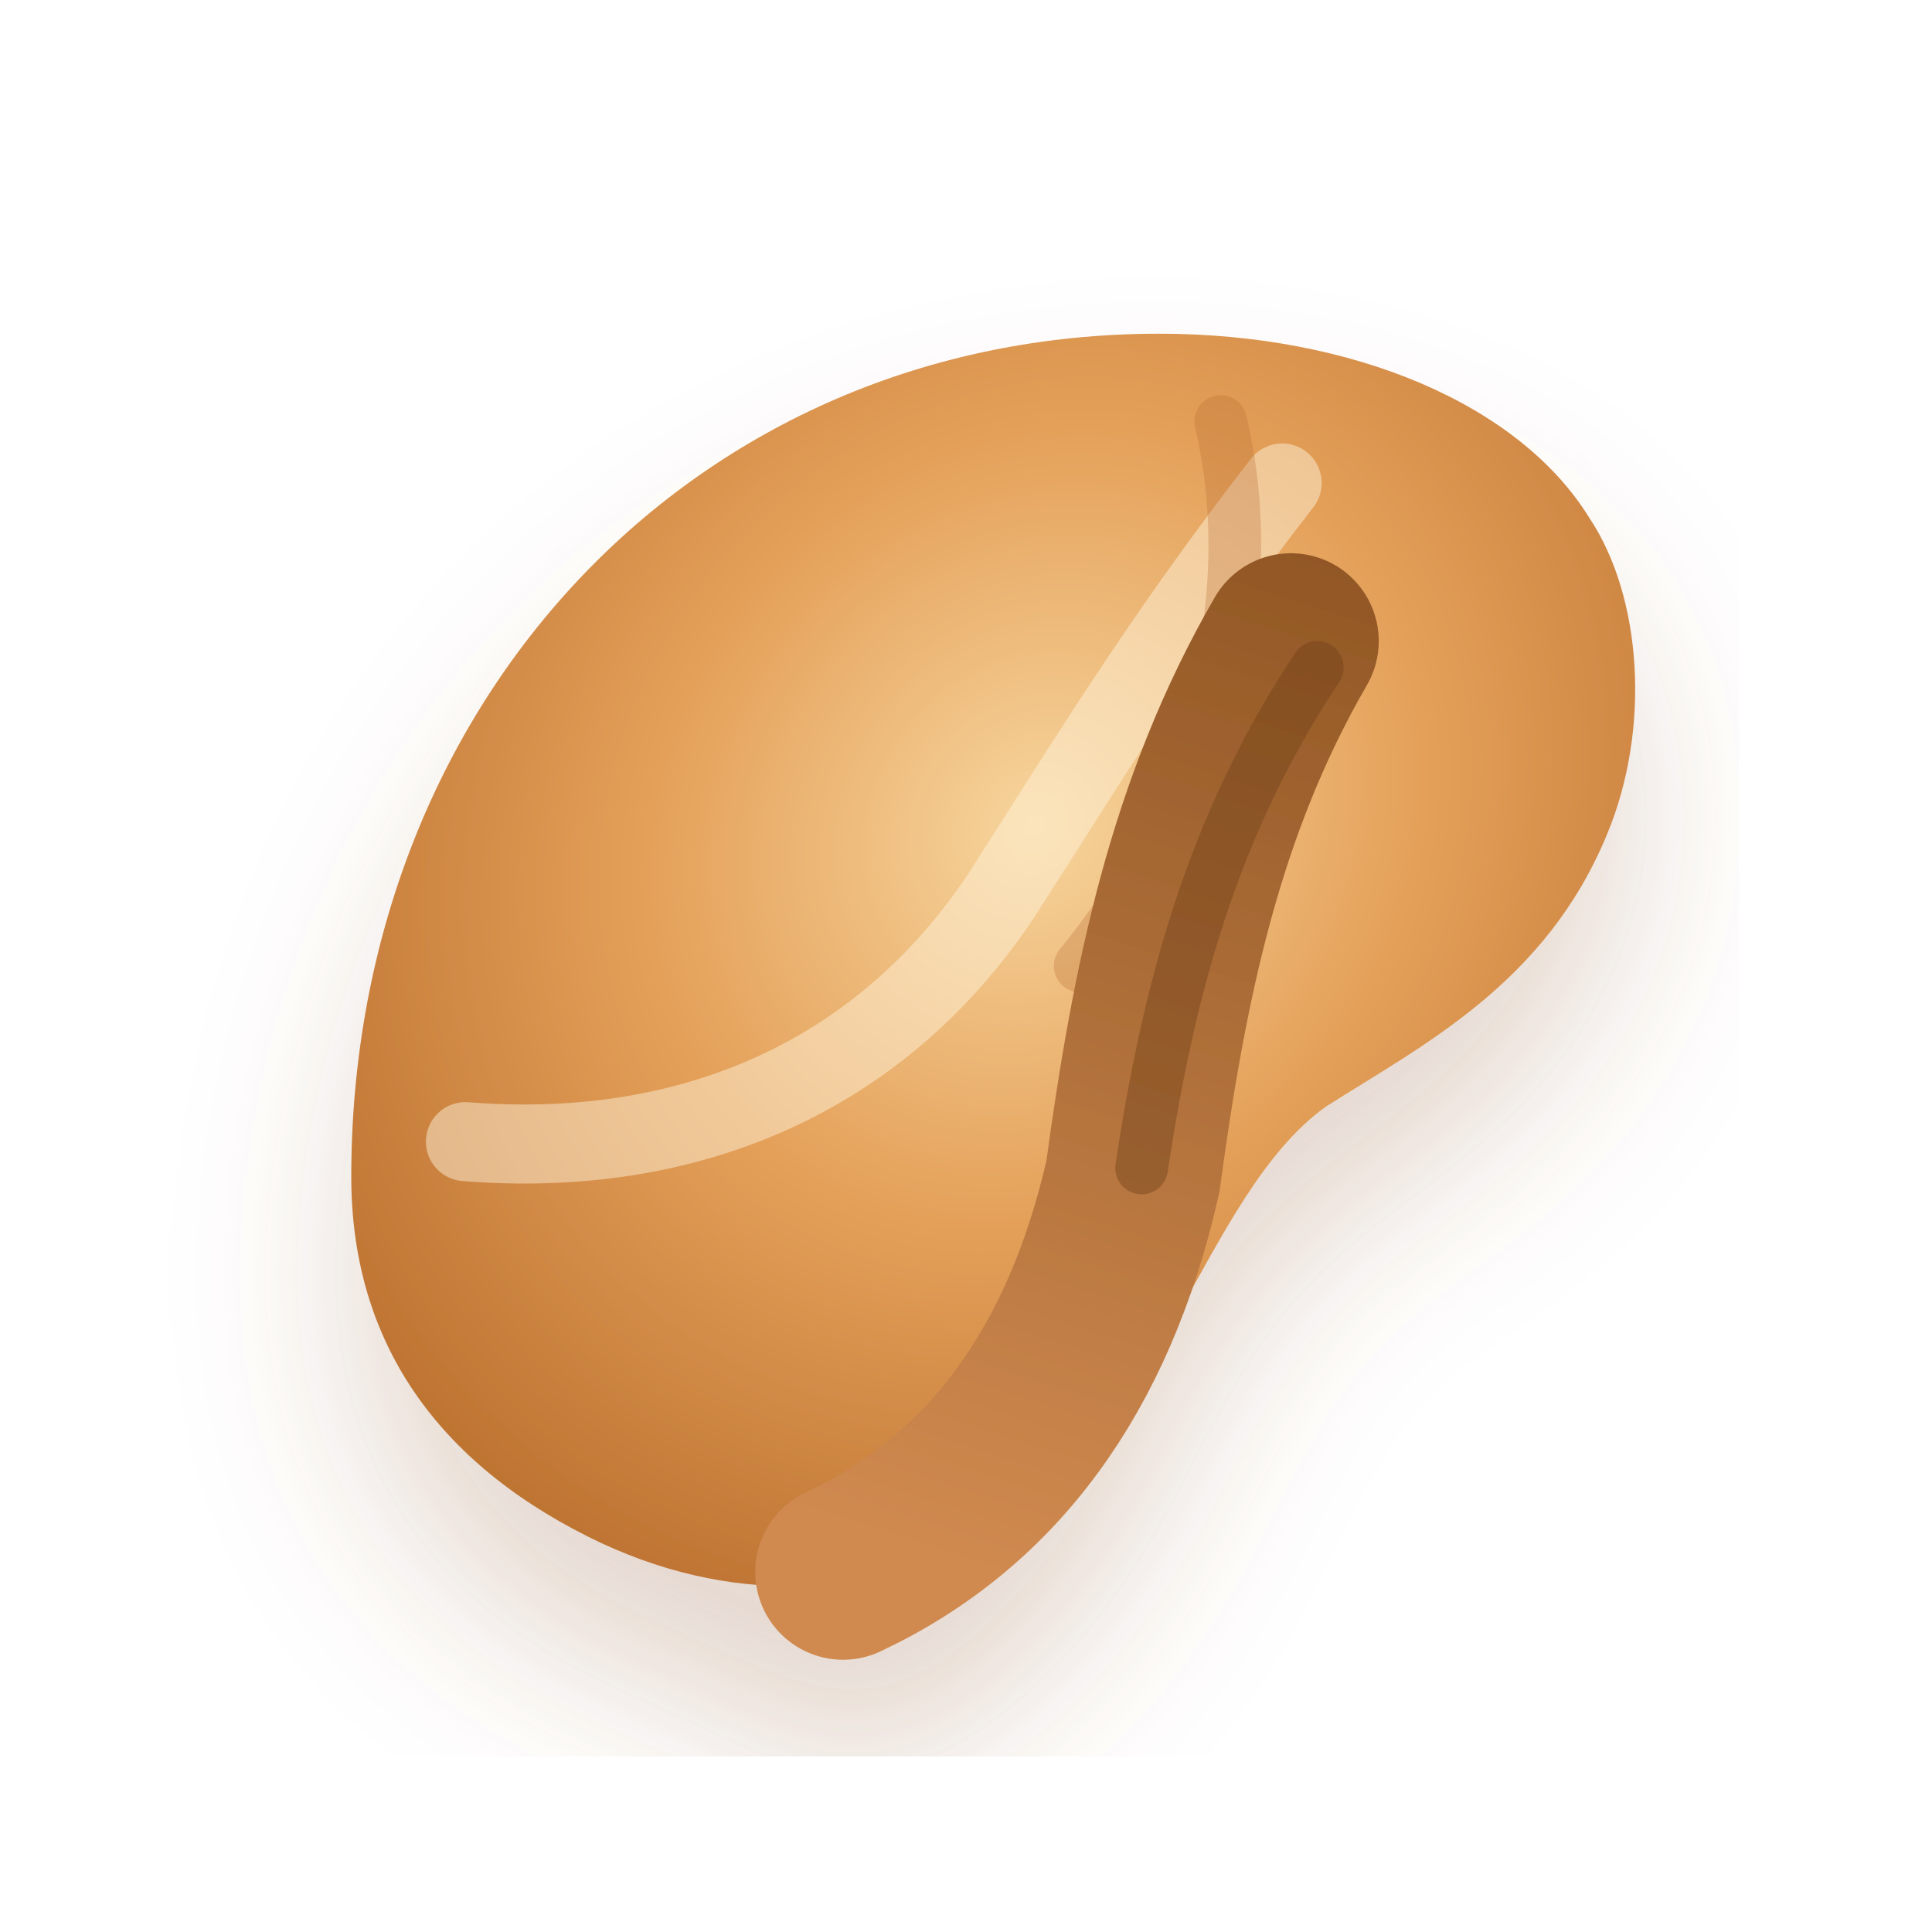
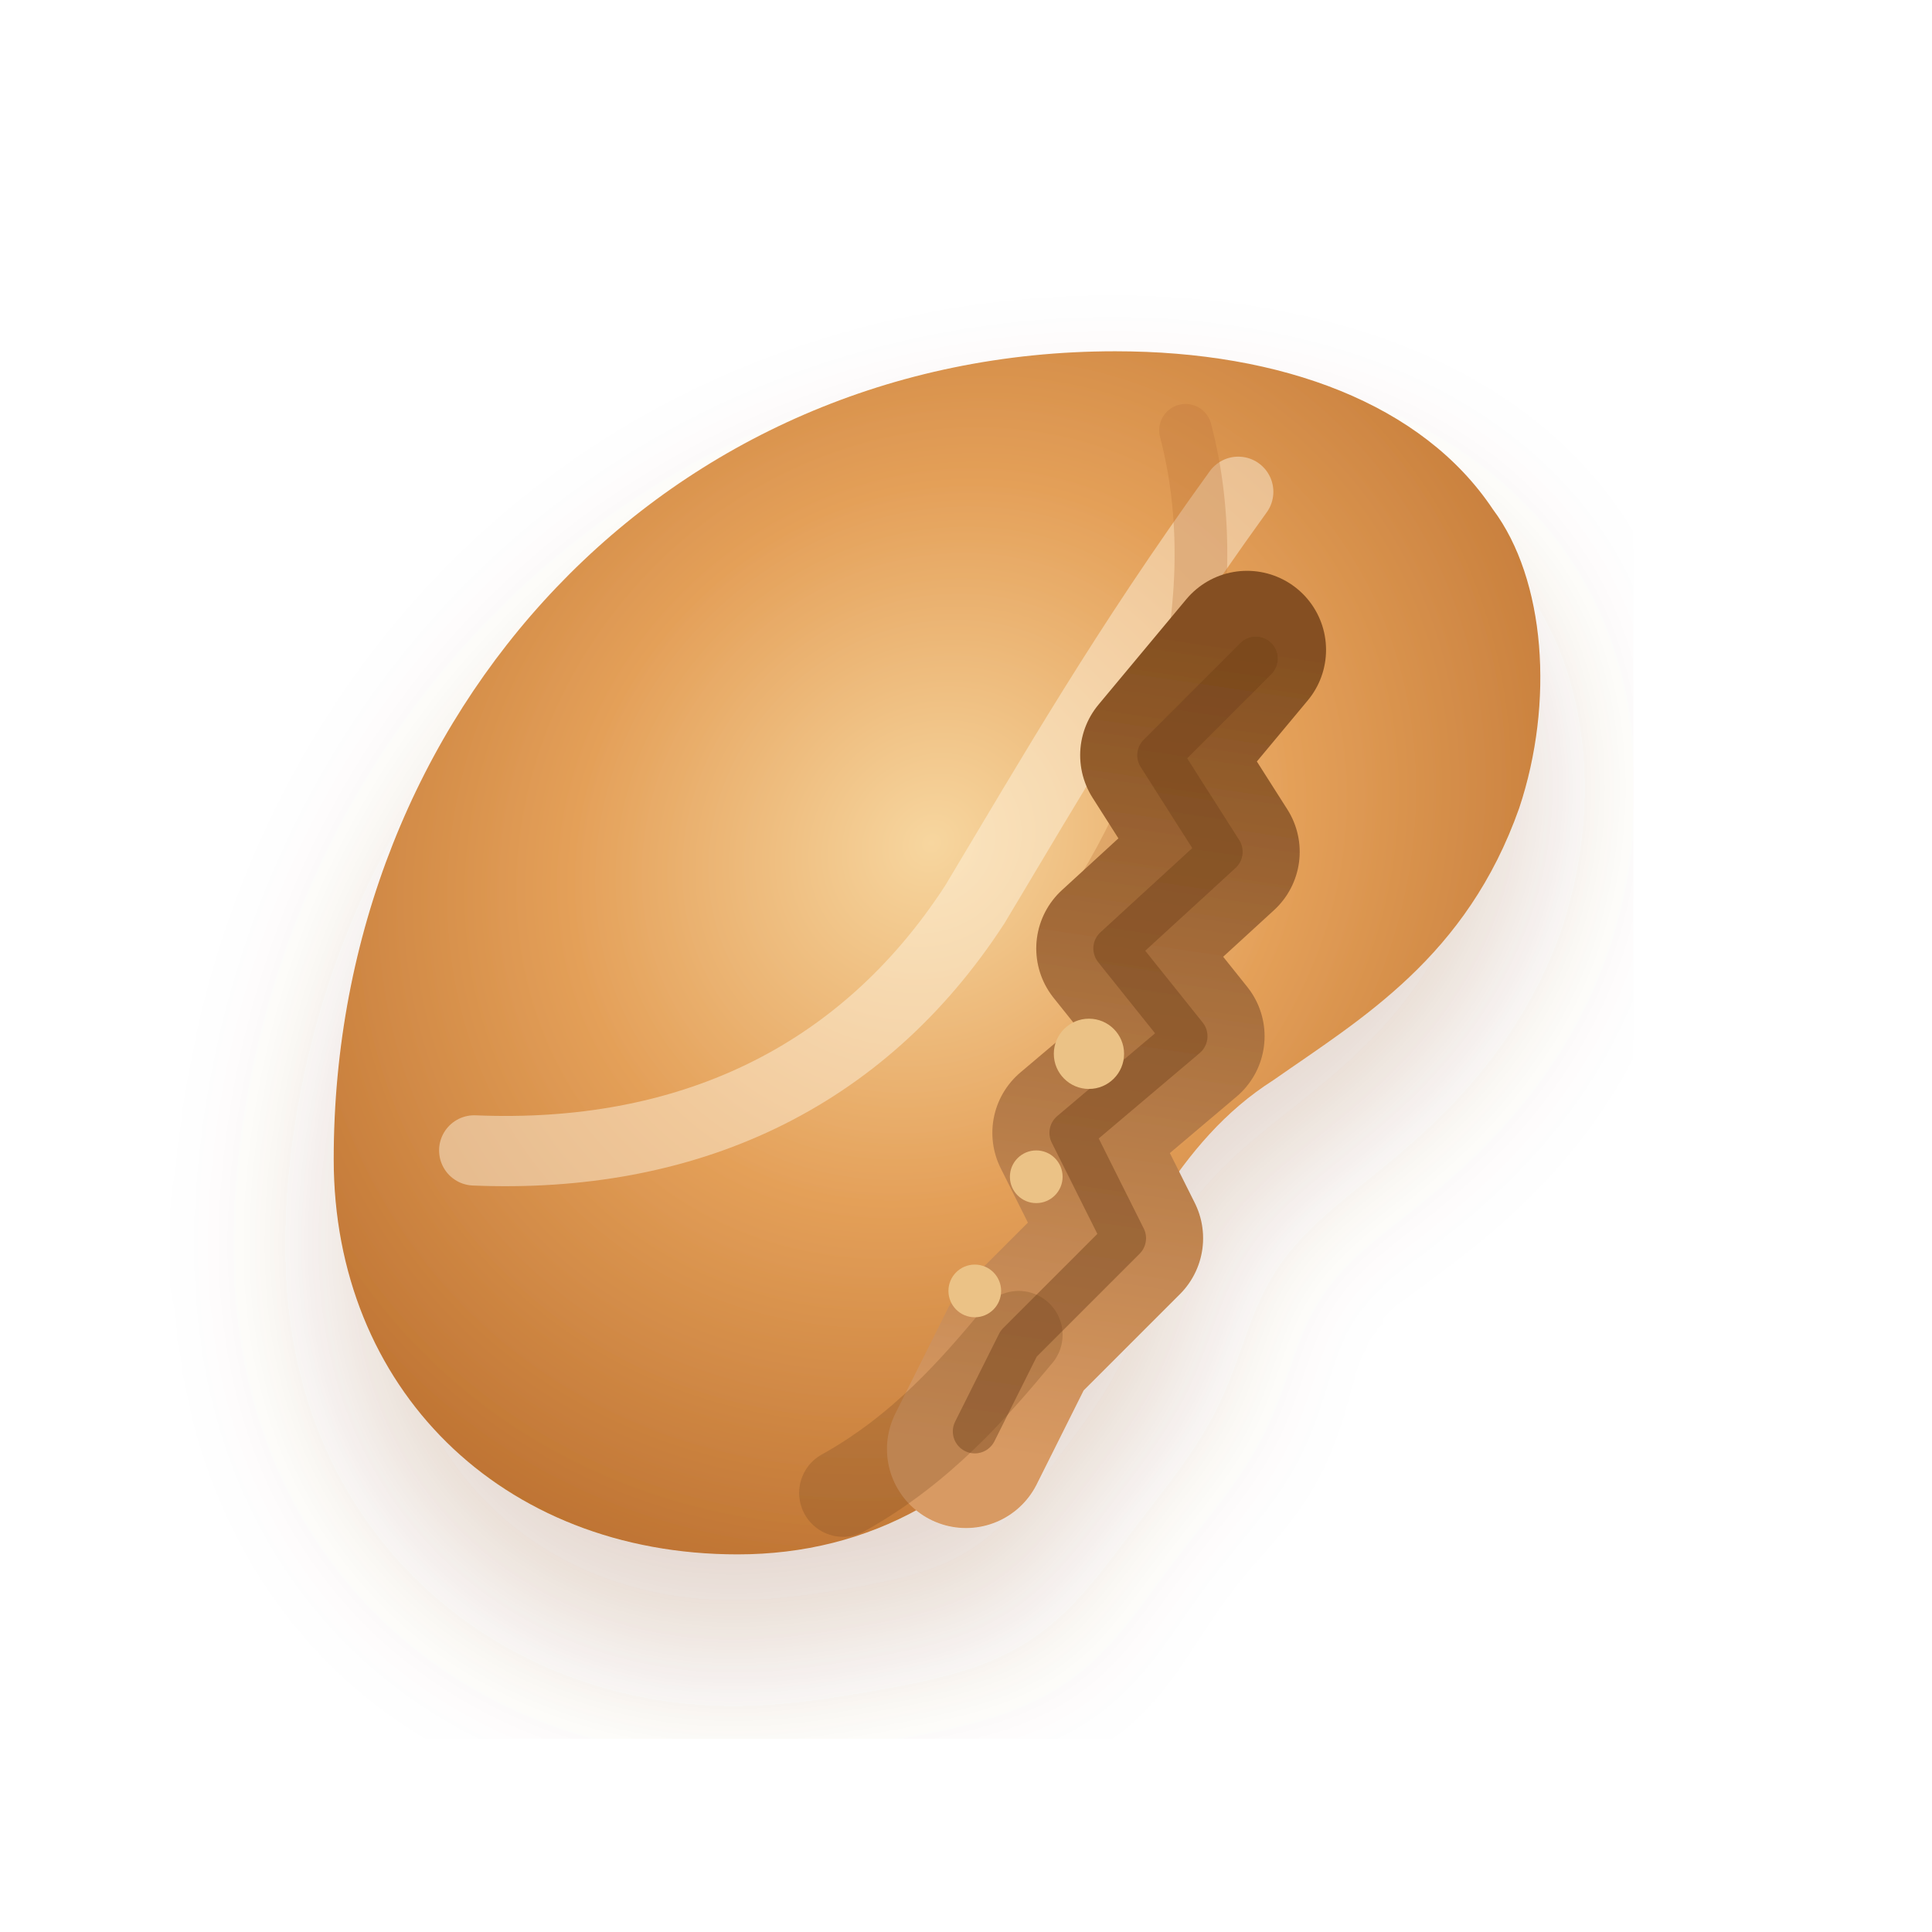
<svg xmlns="http://www.w3.org/2000/svg" width="220" height="220" viewBox="0 0 220 220" fill="none">
  <defs>
-     <filter id="shadow" x="8" y="16" width="190" height="184" filterUnits="userSpaceOnUse">
-       <feDropShadow dx="0" dy="14" stdDeviation="10" flood-color="#8F5B2E" flood-opacity="0.24" />
+     <filter id="shadow" x="4" y="18" width="182" height="180" filterUnits="userSpaceOnUse">
+       <feDropShadow dx="0" dy="12" stdDeviation="9" flood-color="#8F5B2E" flood-opacity="0.24" />
    </filter>
-     <radialGradient id="shell" cx="0" cy="0" r="1" gradientUnits="userSpaceOnUse" gradientTransform="translate(118 94) rotate(128) scale(104 90)">
-       <stop offset="0" stop-color="#F7D59D" />
-       <stop offset="0.46" stop-color="#E4A059" />
+     <radialGradient id="shell" cx="0" cy="0" r="1" gradientUnits="userSpaceOnUse" gradientTransform="translate(106 96) rotate(134) scale(96 86)">
+       <stop offset="0" stop-color="#F7D69F" />
+       <stop offset="0.45" stop-color="#E4A059" />
      <stop offset="1" stop-color="#B96D2D" />
    </radialGradient>
-     <linearGradient id="edge" x1="132" y1="42" x2="90" y2="172" gradientUnits="userSpaceOnUse">
-       <stop stop-color="#8A5120" />
-       <stop offset="1" stop-color="#D08A50" />
+     <linearGradient id="crumb" x1="118" y1="70" x2="104" y2="164" gradientUnits="userSpaceOnUse">
+       <stop stop-color="#855021" />
+       <stop offset="1" stop-color="#D89A63" />
    </linearGradient>
  </defs>
  <g filter="url(#shadow)">
-     <path d="M40 134C40 80 79 38 132 38C154 38 173 46 181 59C187 68 188 83 183 95C176 112 162 119 151 126C137 136 132 164 113 175C99 182 83 183 67 175C49 166 40 152 40 134Z" fill="url(#shell)" />
-     <path d="M146 55C132 73 123 88 114 102C100 123 78 132 53 130" stroke="#FFF4DD" stroke-opacity="0.48" stroke-width="9" stroke-linecap="round" />
-     <path d="M139 48C144 69 137 93 123 110" stroke="#B76B32" stroke-opacity="0.3" stroke-width="6" stroke-linecap="round" />
-     <path d="M147 73C136 92 132 112 129 134C124 156 113 171 96 179" stroke="url(#edge)" stroke-width="20" stroke-linecap="round" />
-     <path d="M150 76C138 94 133 113 130 133" stroke="#6F4019" stroke-opacity="0.42" stroke-width="6" stroke-linecap="round" />
+     <path d="M38 132C38 81 76 40 127 40C146 40 162 46 170 58C176 66 177 80 173 92C167 109 155 116 145 123C134 130 129 142 121 156C112 170 99 177 84 177C57 177 38 158 38 132Z" fill="url(#shell)" />
+     <path d="M141 56C128 74 120 88 111 103C98 123 78 132 54 131" stroke="#FFF6E4" stroke-opacity="0.46" stroke-width="8" stroke-linecap="round" />
+     <path d="M135 49C140 68 134 91 121 108" stroke="#BC7238" stroke-opacity="0.3" stroke-width="6" stroke-linecap="round" />
+     <path d="M142 74L132 86L139 97L127 108L135 118L122 129L128 141L116 153L110 165" stroke="url(#crumb)" stroke-width="18" stroke-linecap="round" stroke-linejoin="round" />
+     <path d="M143 75L132 86L139 97L127 108L135 118L122 129L128 141L116 153L111 163" stroke="#6F4019" stroke-opacity="0.44" stroke-width="5" stroke-linecap="round" stroke-linejoin="round" />
+     <path d="M116 152C111 158 105 165 96 170" stroke="#6F4019" stroke-opacity="0.24" stroke-width="10" stroke-linecap="round" />
+     <circle cx="124" cy="120" r="4" fill="#EBC286" />
+     <circle cx="118" cy="134" r="3" fill="#EBC286" />
+     <circle cx="111" cy="147" r="3" fill="#EBC286" />
  </g>
</svg>
